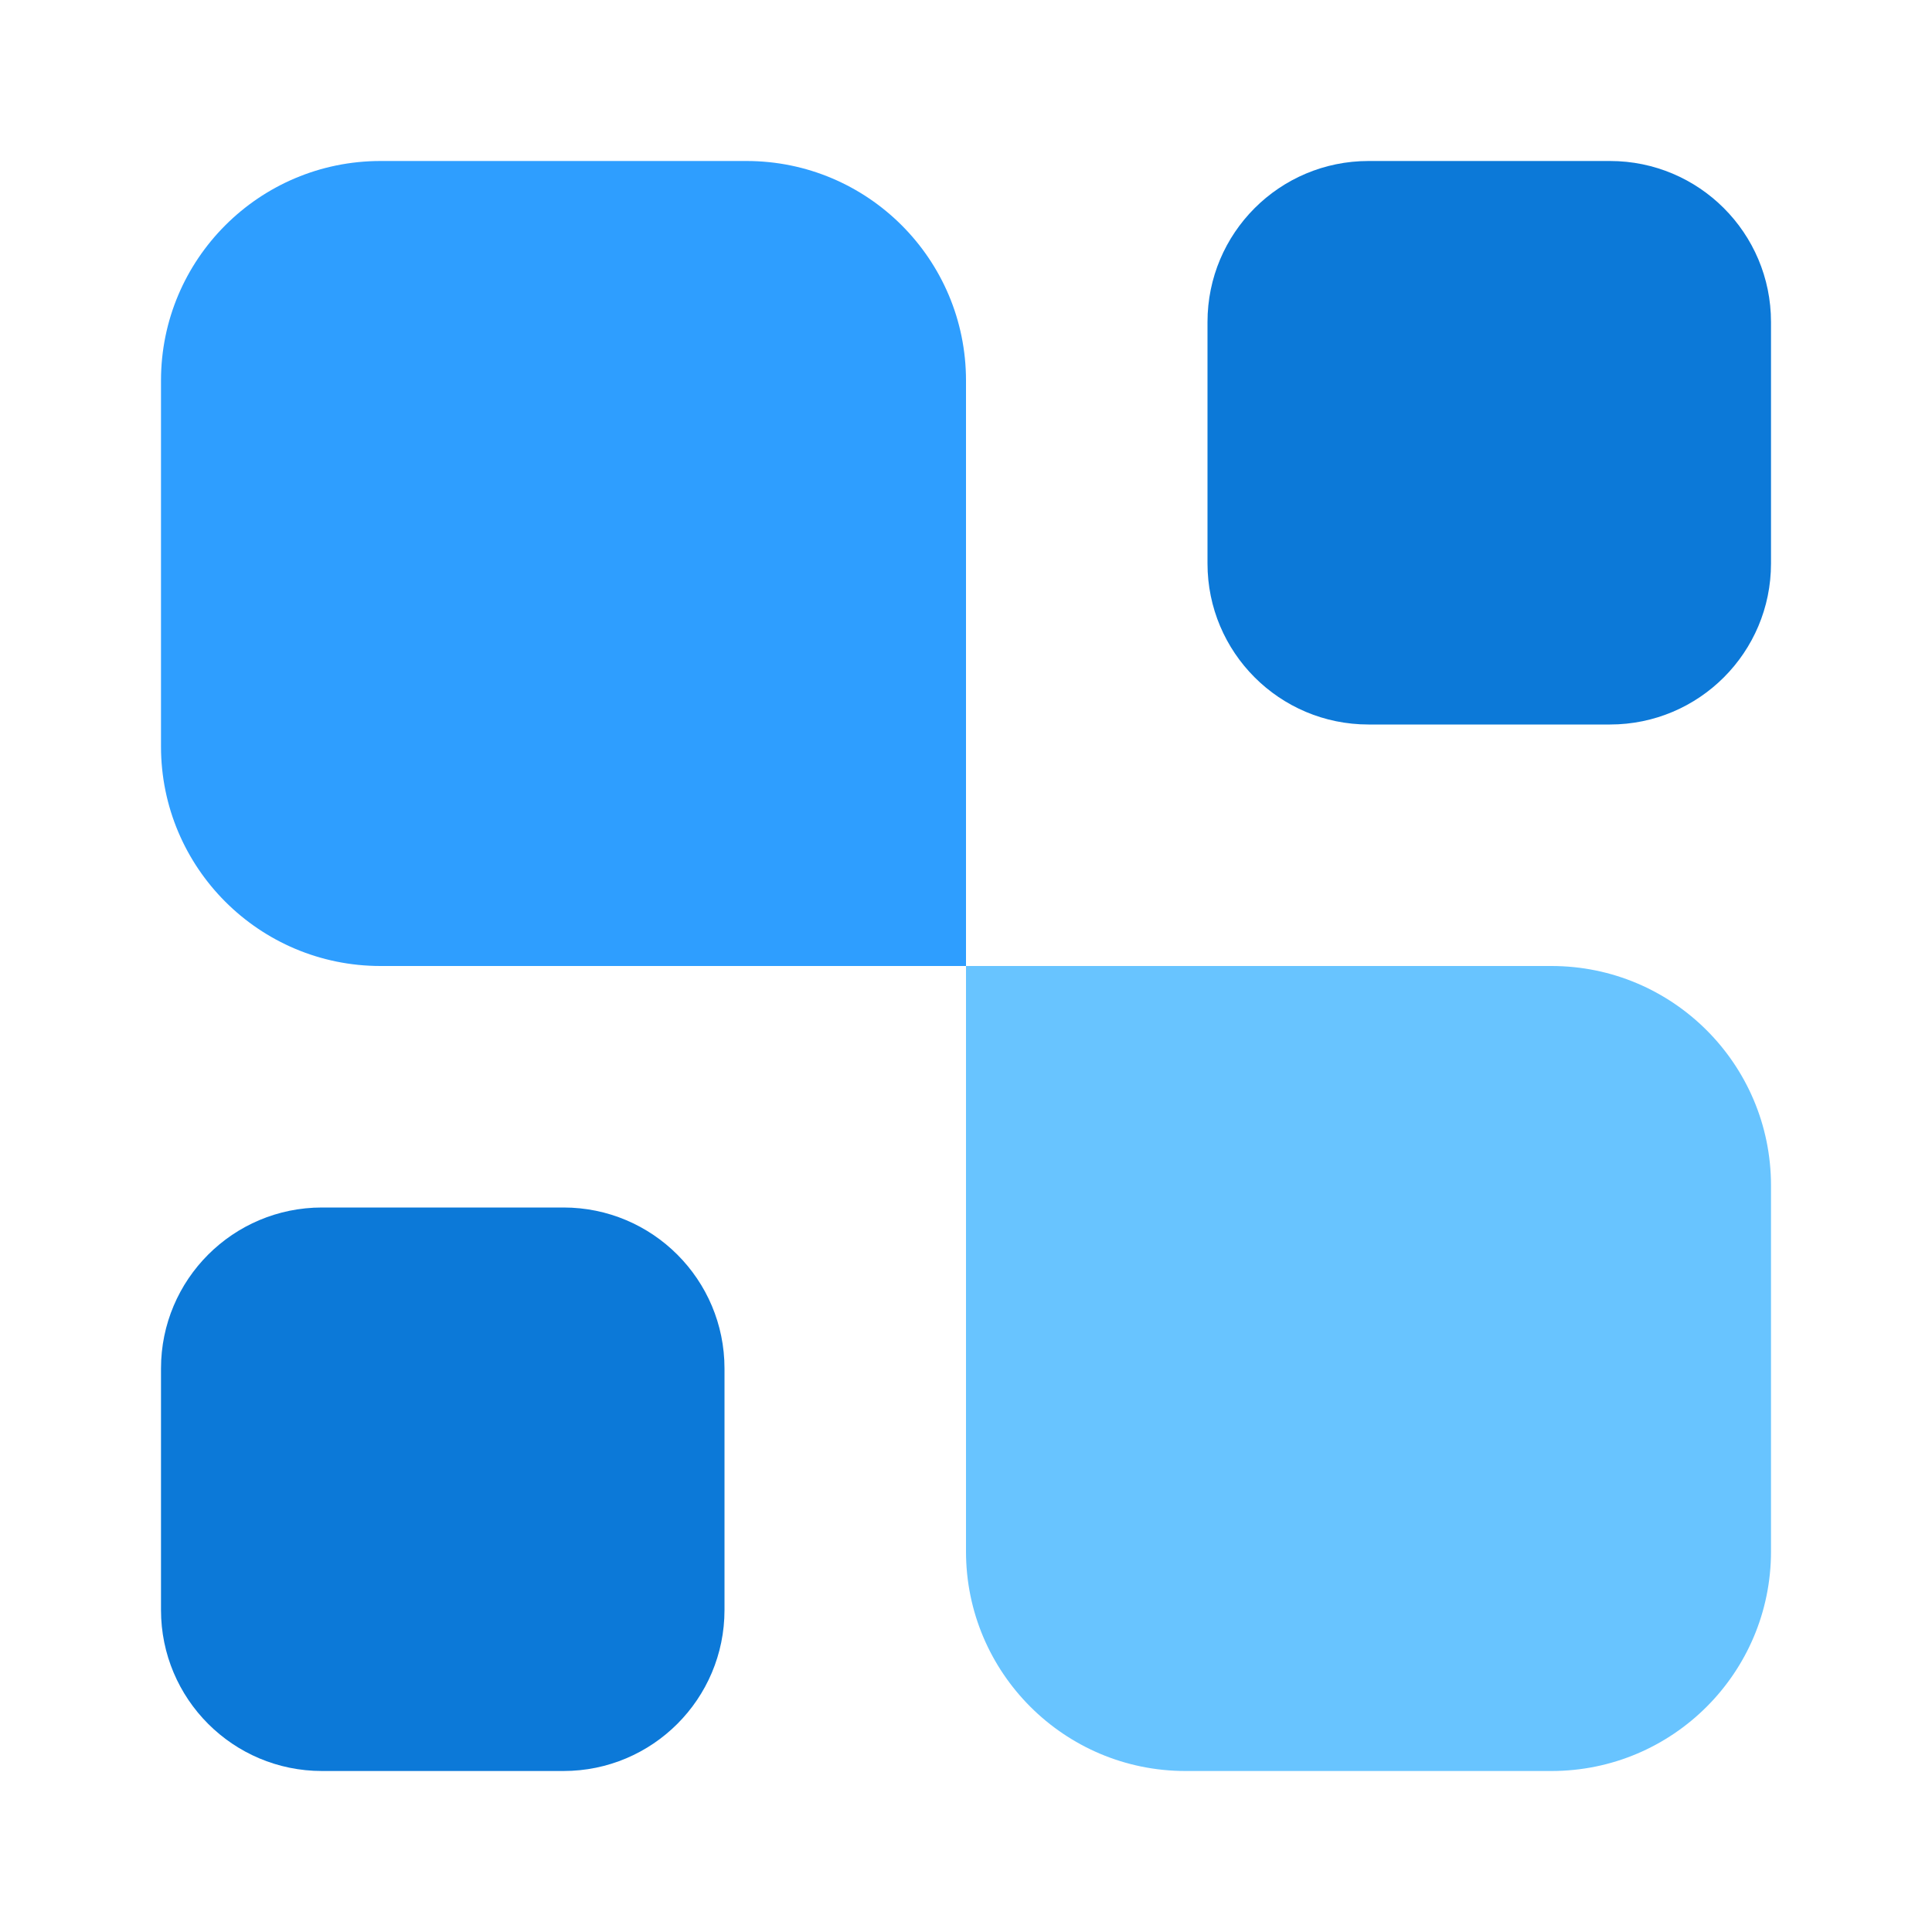
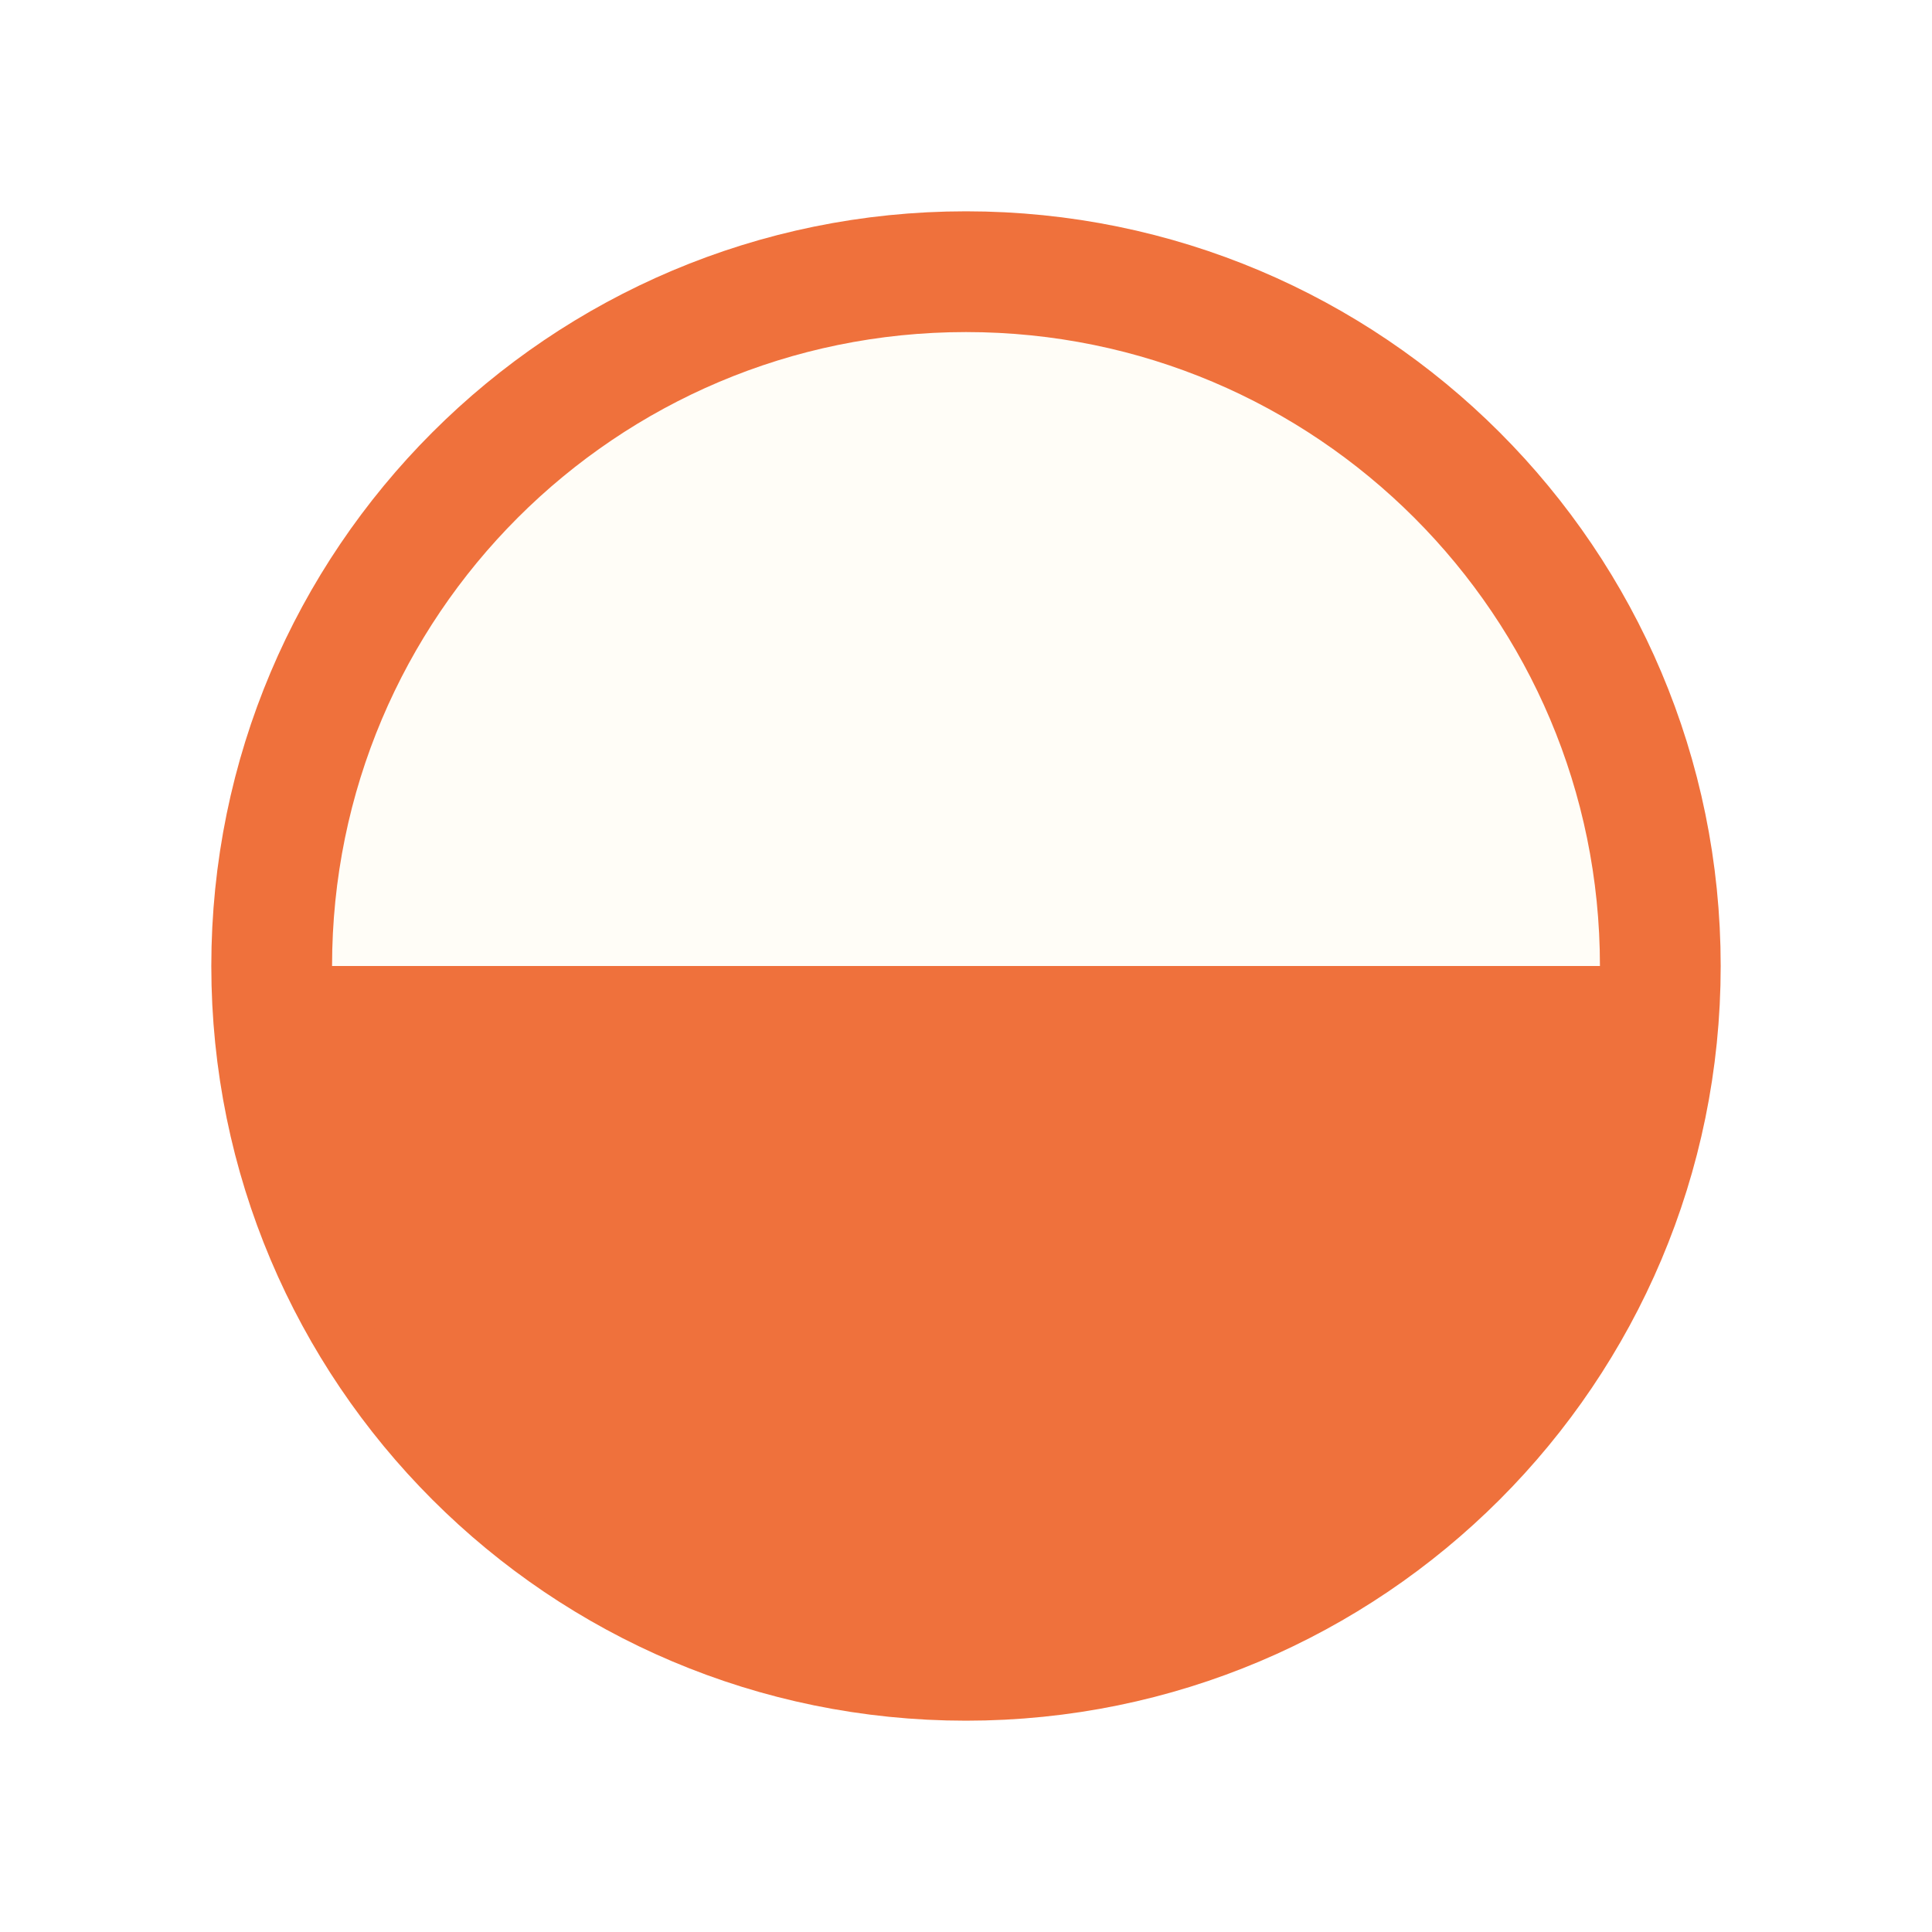
- <svg xmlns="http://www.w3.org/2000/svg" width="24" height="24" viewBox="0 0 24 24" fill="none">
-   <path d="M22 19.273C22 20.779 20.779 22 19.273 22H14.727C13.221 22 12 20.779 12 19.273V12H19.273C20.779 12 22 13.221 22 14.727V19.273Z" fill="#68C4FF" />
-   <path d="M20 2C21.105 2 22 2.895 22 4V7C22 8.105 21.105 9 20 9H17C15.895 9 15 8.105 15 7V4C15 2.895 15.895 2 17 2H20Z" fill="#0C79D8" />
-   <path d="M7 15C8.105 15 9 15.895 9 17V20C9 21.105 8.105 22 7 22H4C2.895 22 2 21.105 2 20V17C2 15.895 2.895 15 4 15H7Z" fill="#0C79D8" />
-   <path d="M12 12H4.727C3.221 12 2 10.779 2 9.273V4.727C2 3.221 3.221 2 4.727 2H9.273C10.779 2 12 3.221 12 4.727V12Z" fill="#2E9EFF" />
+ <svg xmlns="http://www.w3.org/2000/svg" width="64" height="64" viewBox="0 0 64 64" fill="none">
+   <circle cx="32" cy="32" r="23" fill="#FFFDF7" stroke="#EF713C" stroke-width="4" />
+   <path d="M9 32H55C55 44.703 44.703 55 32 55C19.297 55 9 44.703 9 32Z" fill="#EF713C" />
</svg>
